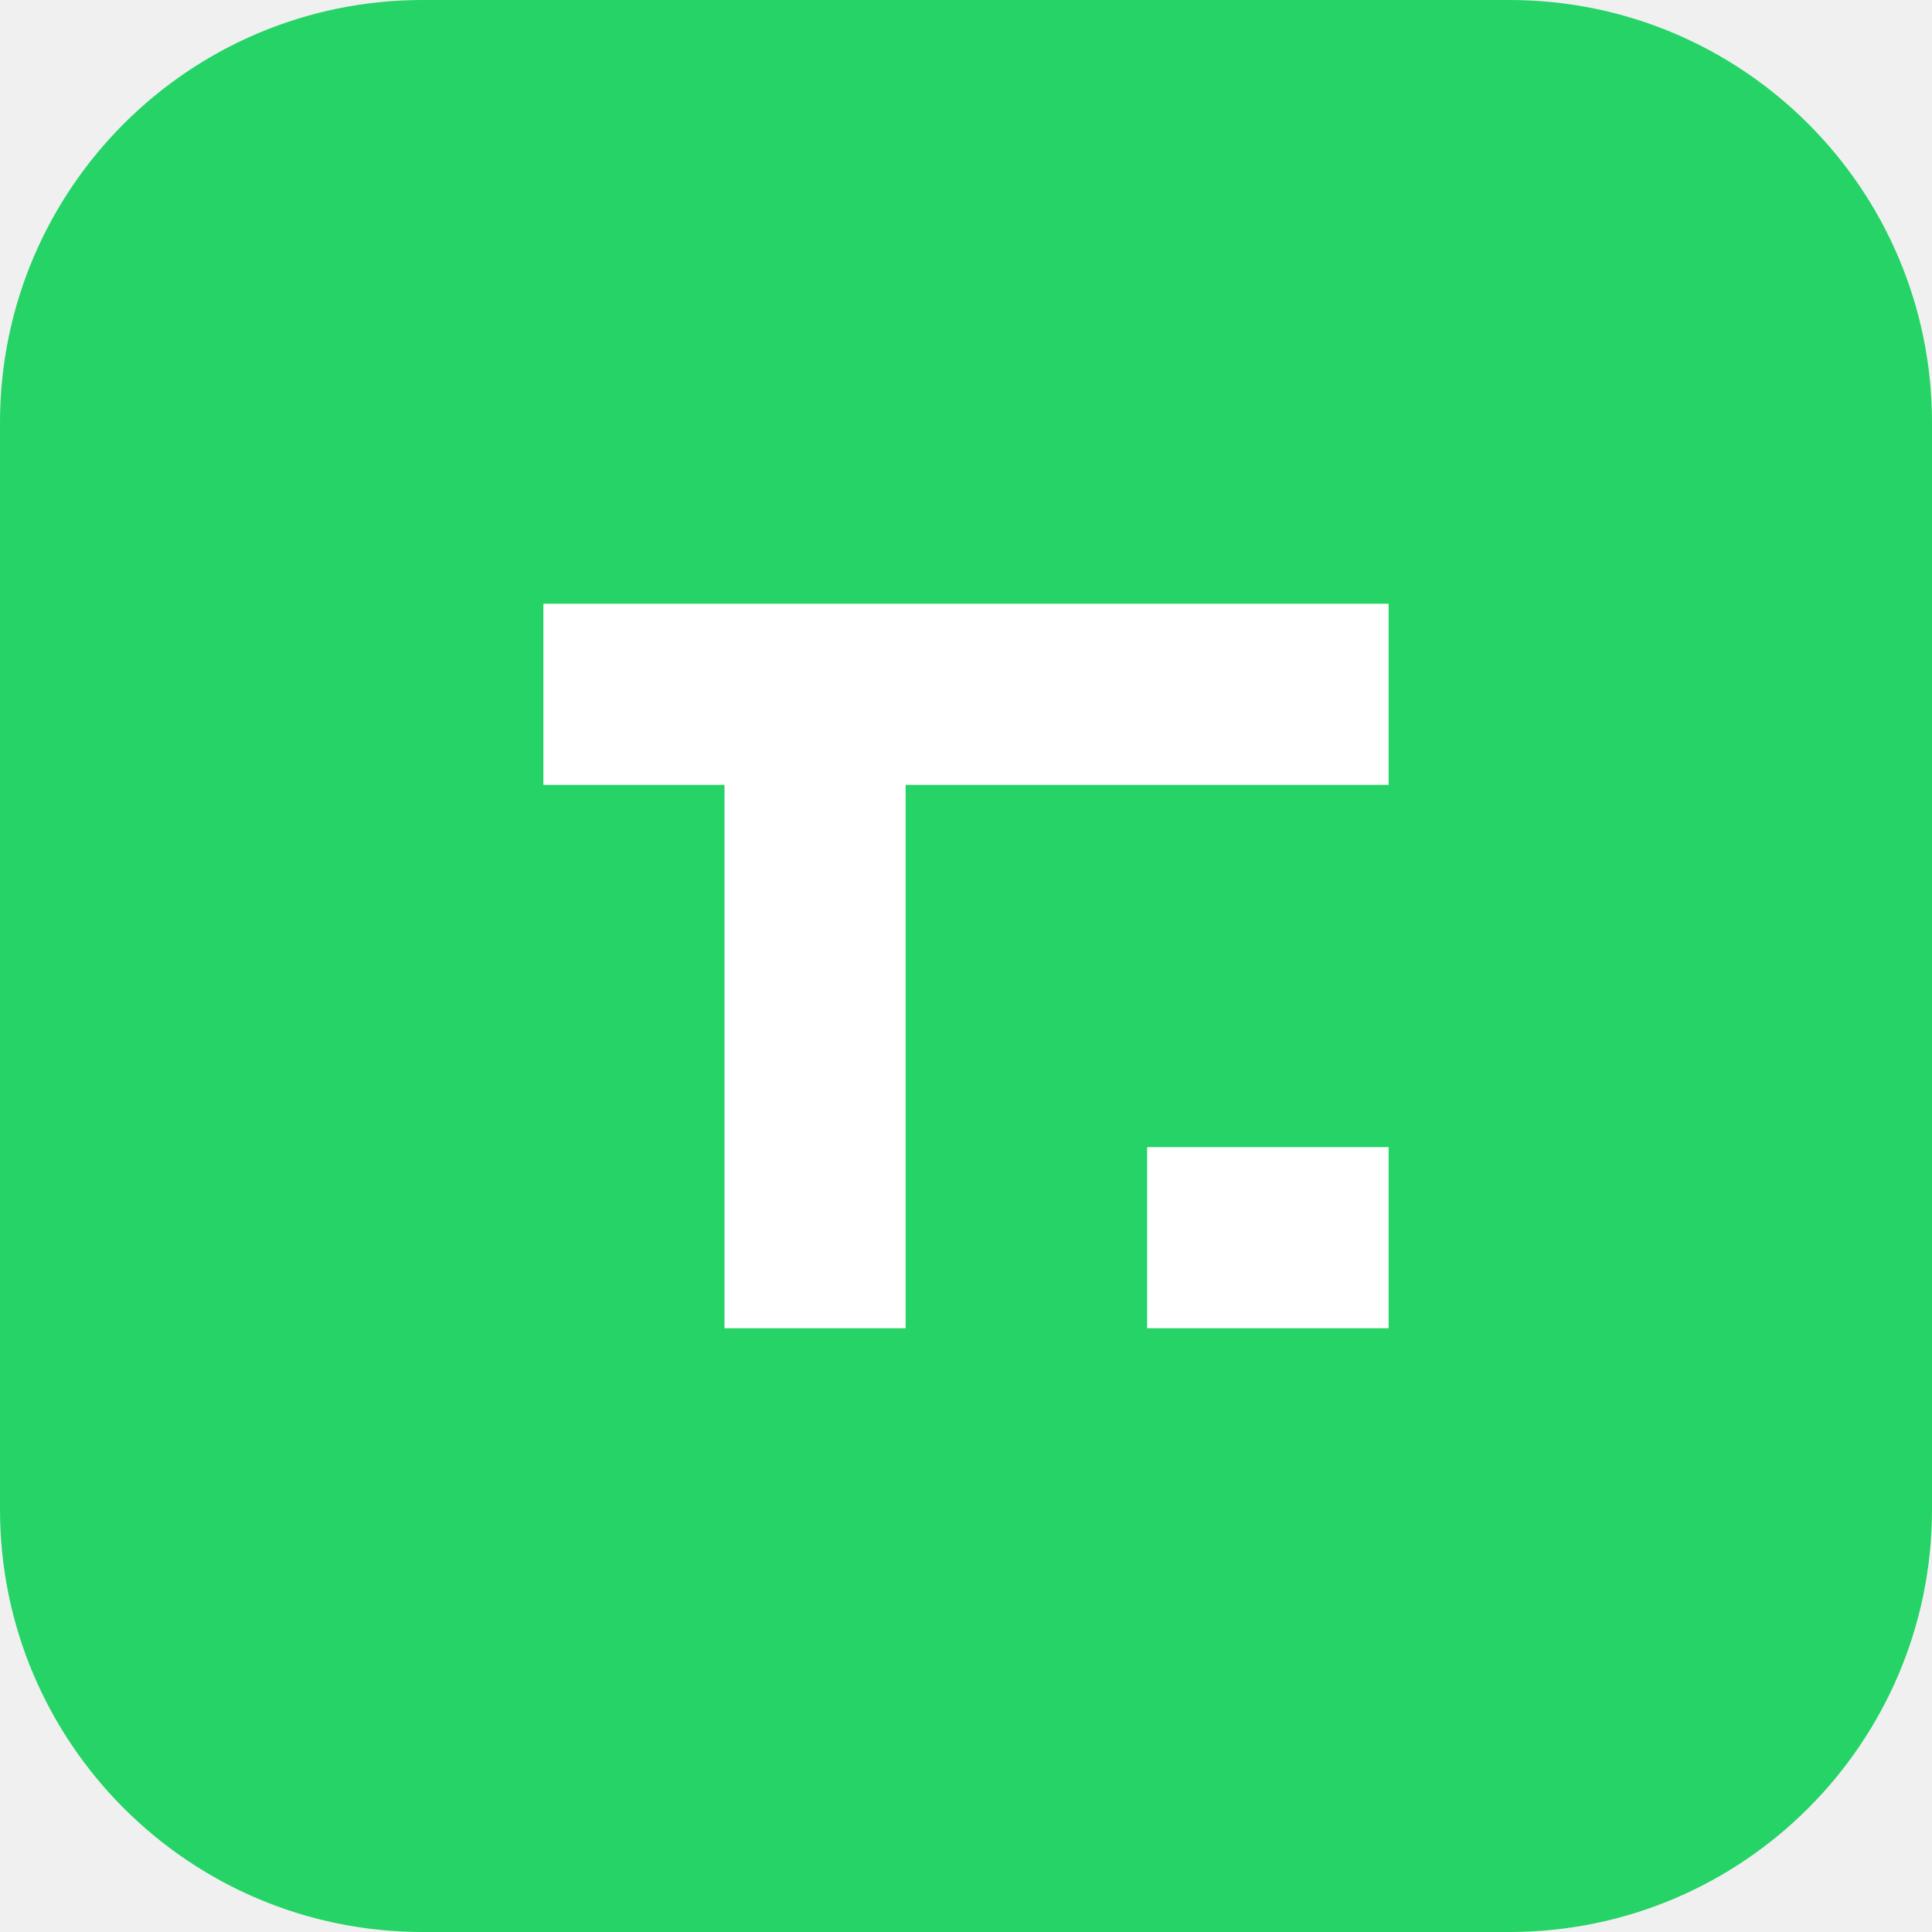
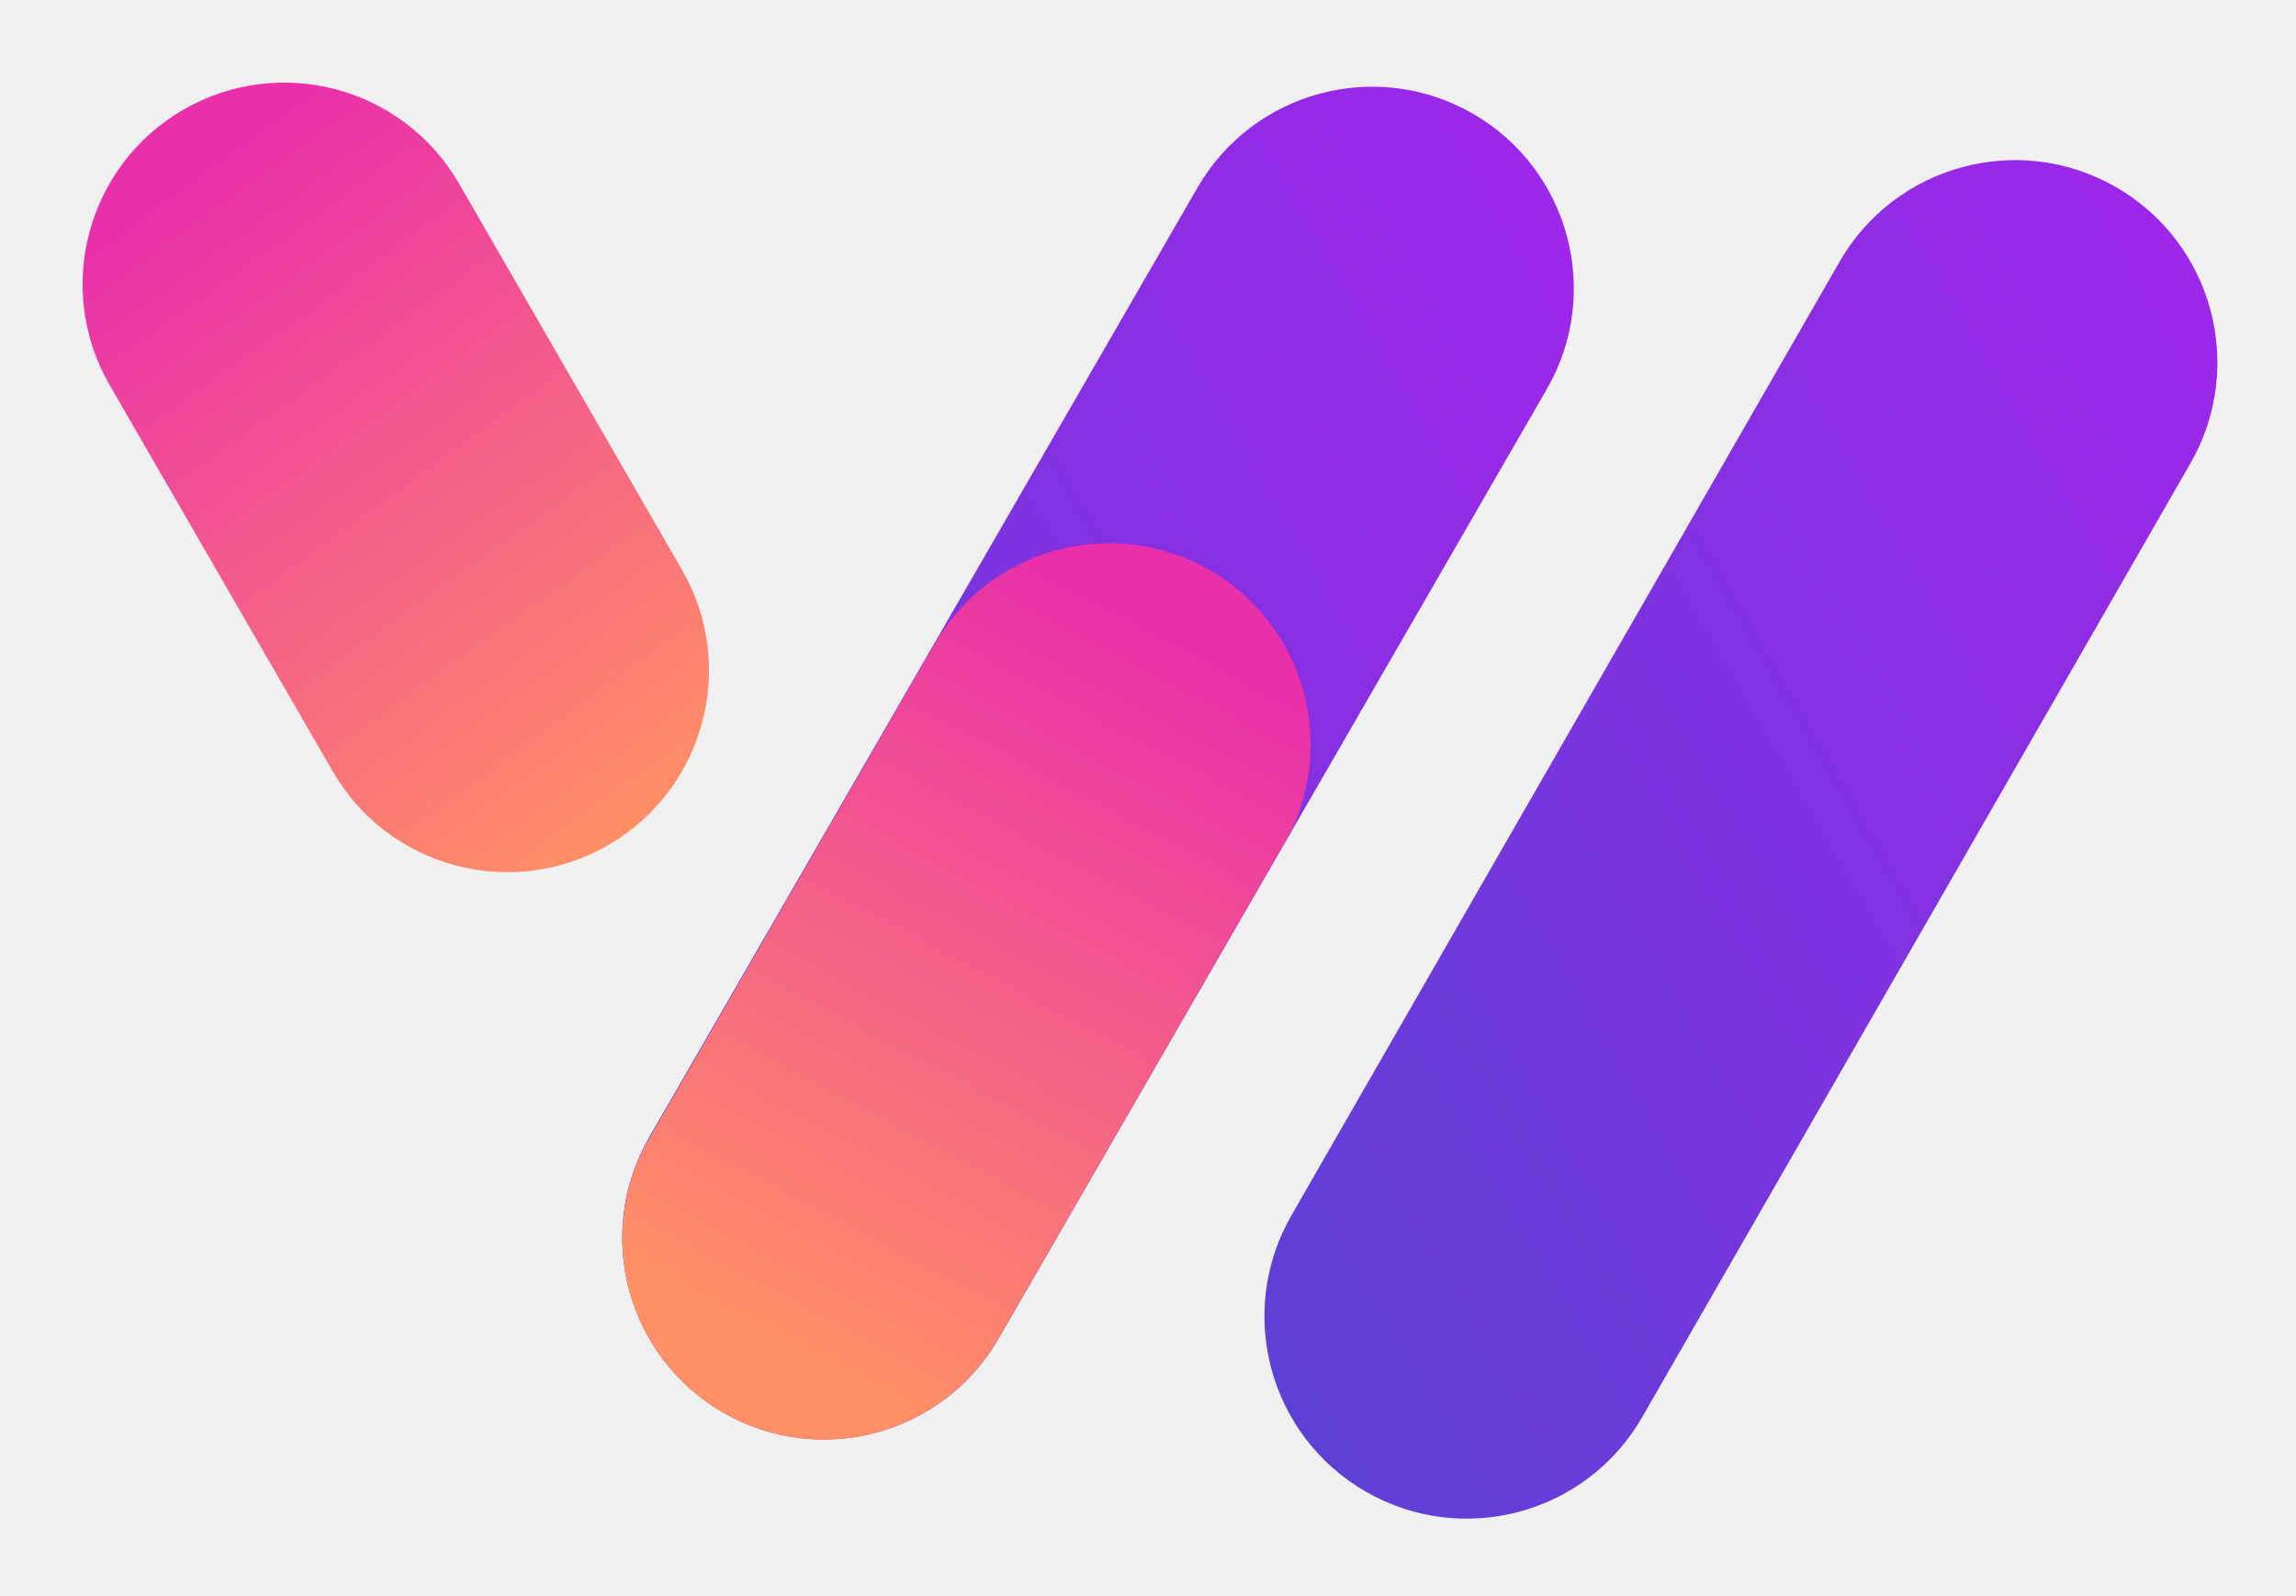
- <svg xmlns="http://www.w3.org/2000/svg" viewBox="0 0 64 64" fill="none">
-   <rect width="64" height="64" rx="14" fill="#25D366" />
-   <path fill="#fff" d="M18 20h28v6H30v18h-6V26H18v-6zm28 24h-8v-6h8v6z" />
+ <svg xmlns="http://www.w3.org/2000/svg" width="223" height="155" viewBox="0 0 223 155" fill="none">
+   <path d="M66.235 55.339L44.575 17.823C39.165 8.453 27.186 5.242 17.819 10.65C8.451 16.058 5.243 28.038 10.653 37.408L32.313 74.924C37.722 84.294 49.701 87.505 59.069 82.097C68.436 76.689 71.644 64.709 66.235 55.339Z" fill="url(#paint0_linear_710_1578)" />
+   <path d="M96.986 130.03L150.231 37.807C155.641 28.437 152.433 16.457 143.065 11.049C133.698 5.64 121.719 8.852 116.309 18.222L63.064 110.445C57.655 119.814 60.863 131.794 70.23 137.203C79.598 142.611 91.577 139.399 96.986 130.03Z" fill="url(#paint1_linear_710_1578)" />
+   <path d="M159.503 137.651L212.748 45.005C218.158 35.592 214.915 23.577 205.504 18.169C196.094 12.761 184.08 16.007 178.671 25.42L125.426 118.066C120.016 127.479 123.259 139.493 132.669 144.902C142.08 150.31 154.094 147.064 159.503 137.651Z" fill="url(#paint2_linear_710_1578)" />
+   <path d="M117.53 55.39C113.032 52.791 107.686 52.086 102.667 53.429C97.649 54.771 93.37 58.052 90.77 62.55L62.5 111.55C60.279 116.01 59.842 121.15 61.278 125.921C62.715 130.692 65.916 134.737 70.23 137.23C72.462 138.514 74.926 139.346 77.479 139.677C80.033 140.009 82.627 139.834 85.113 139.162C87.599 138.491 89.929 137.336 91.968 135.764C94.008 134.192 95.718 132.233 97 130L125.27 81C127.472 76.546 127.897 71.422 126.46 66.666C125.022 61.91 121.83 57.879 117.53 55.39Z" fill="url(#paint3_linear_710_1578)" />
+   <defs>
+     <linearGradient id="paint0_linear_710_1578" x1="17.396" y1="17.258" x2="62.326" y2="79.428" gradientUnits="userSpaceOnUse">
+       <stop stop-color="#E92FAA" />
+       <stop offset="1" stop-color="#FF8F66" />
+     </linearGradient>
+     <linearGradient id="paint1_linear_710_1578" x1="49.743" y1="106.972" x2="163.543" y2="41.272" gradientUnits="userSpaceOnUse">
+       <stop stop-color="#5D40D5" />
+       <stop offset="1" stop-color="#9D27EA" />
+     </linearGradient>
+     <linearGradient id="paint2_linear_710_1578" x1="112.052" y1="114.613" x2="226.113" y2="48.461" gradientUnits="userSpaceOnUse">
+       <stop stop-color="#5D40D5" />
+       <stop offset="1" stop-color="#9D27EA" />
+     </linearGradient>
+     <linearGradient id="paint3_linear_710_1578" x1="112.83" y1="60.75" x2="75.9" y2="130.01" gradientUnits="userSpaceOnUse">
+       <stop stop-color="#E92FAA" />
+       <stop offset="1" stop-color="#FF8F66" />
+     </linearGradient>
+   </defs>
</svg>
